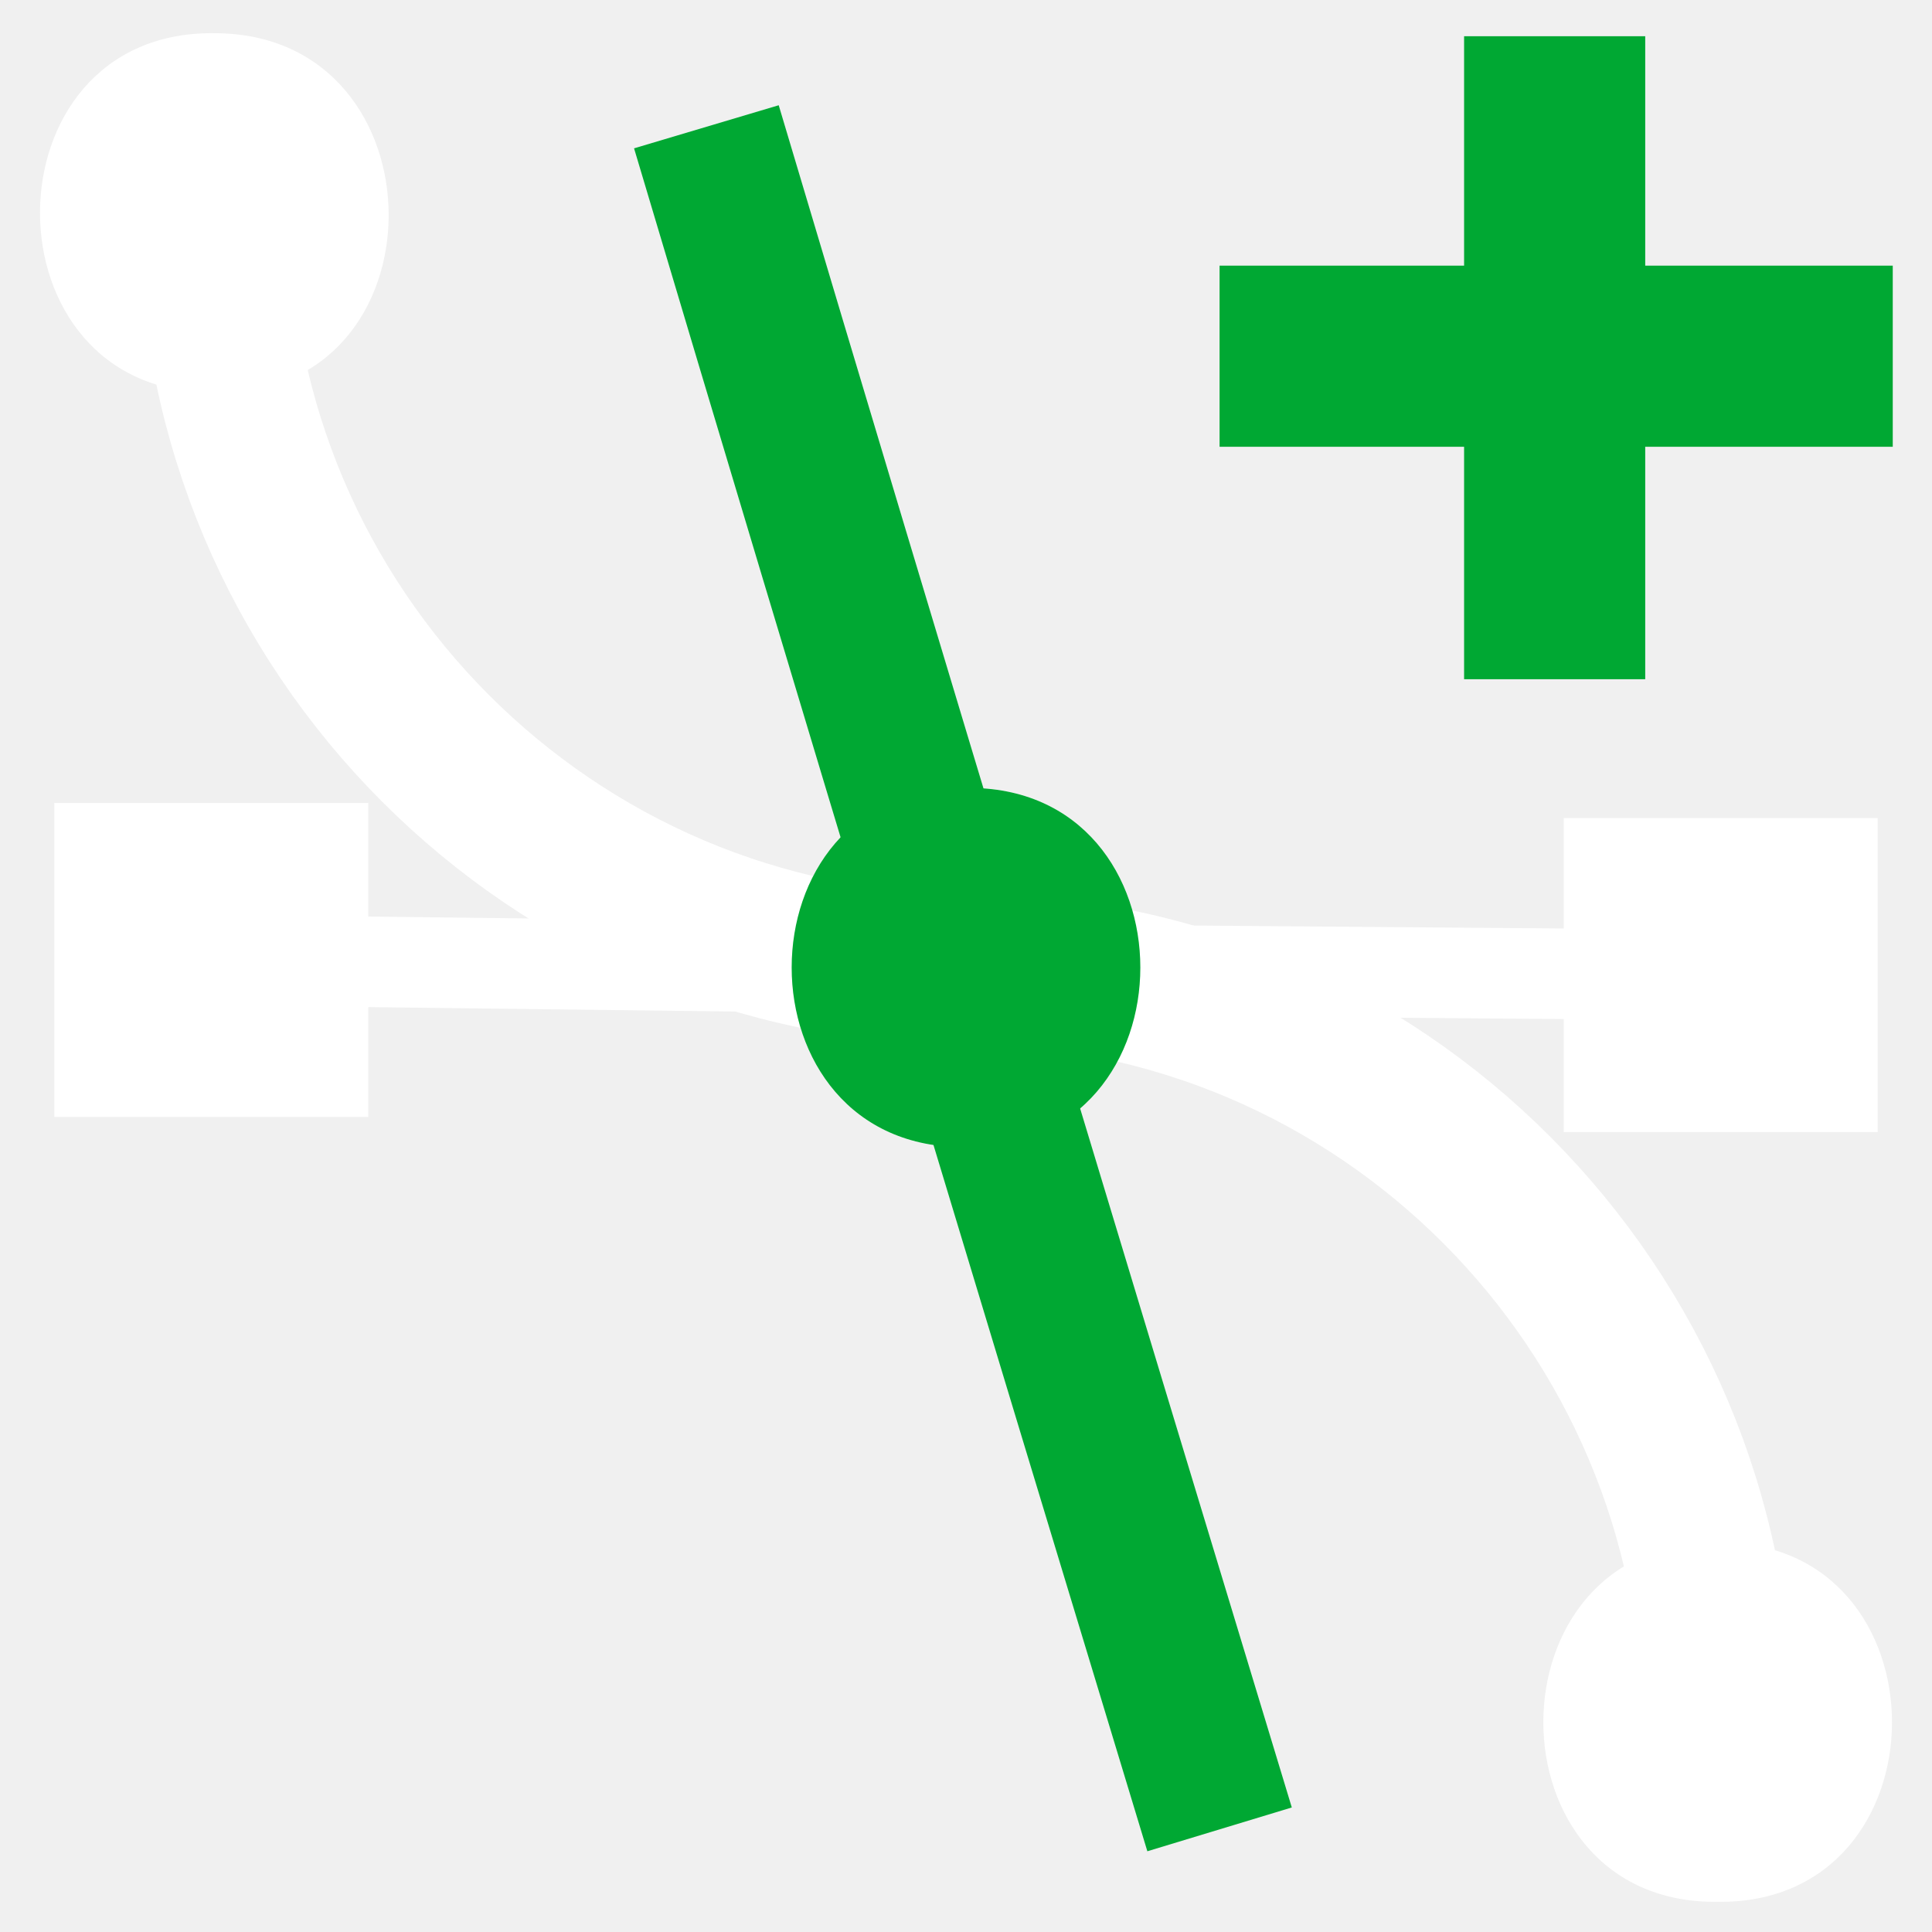
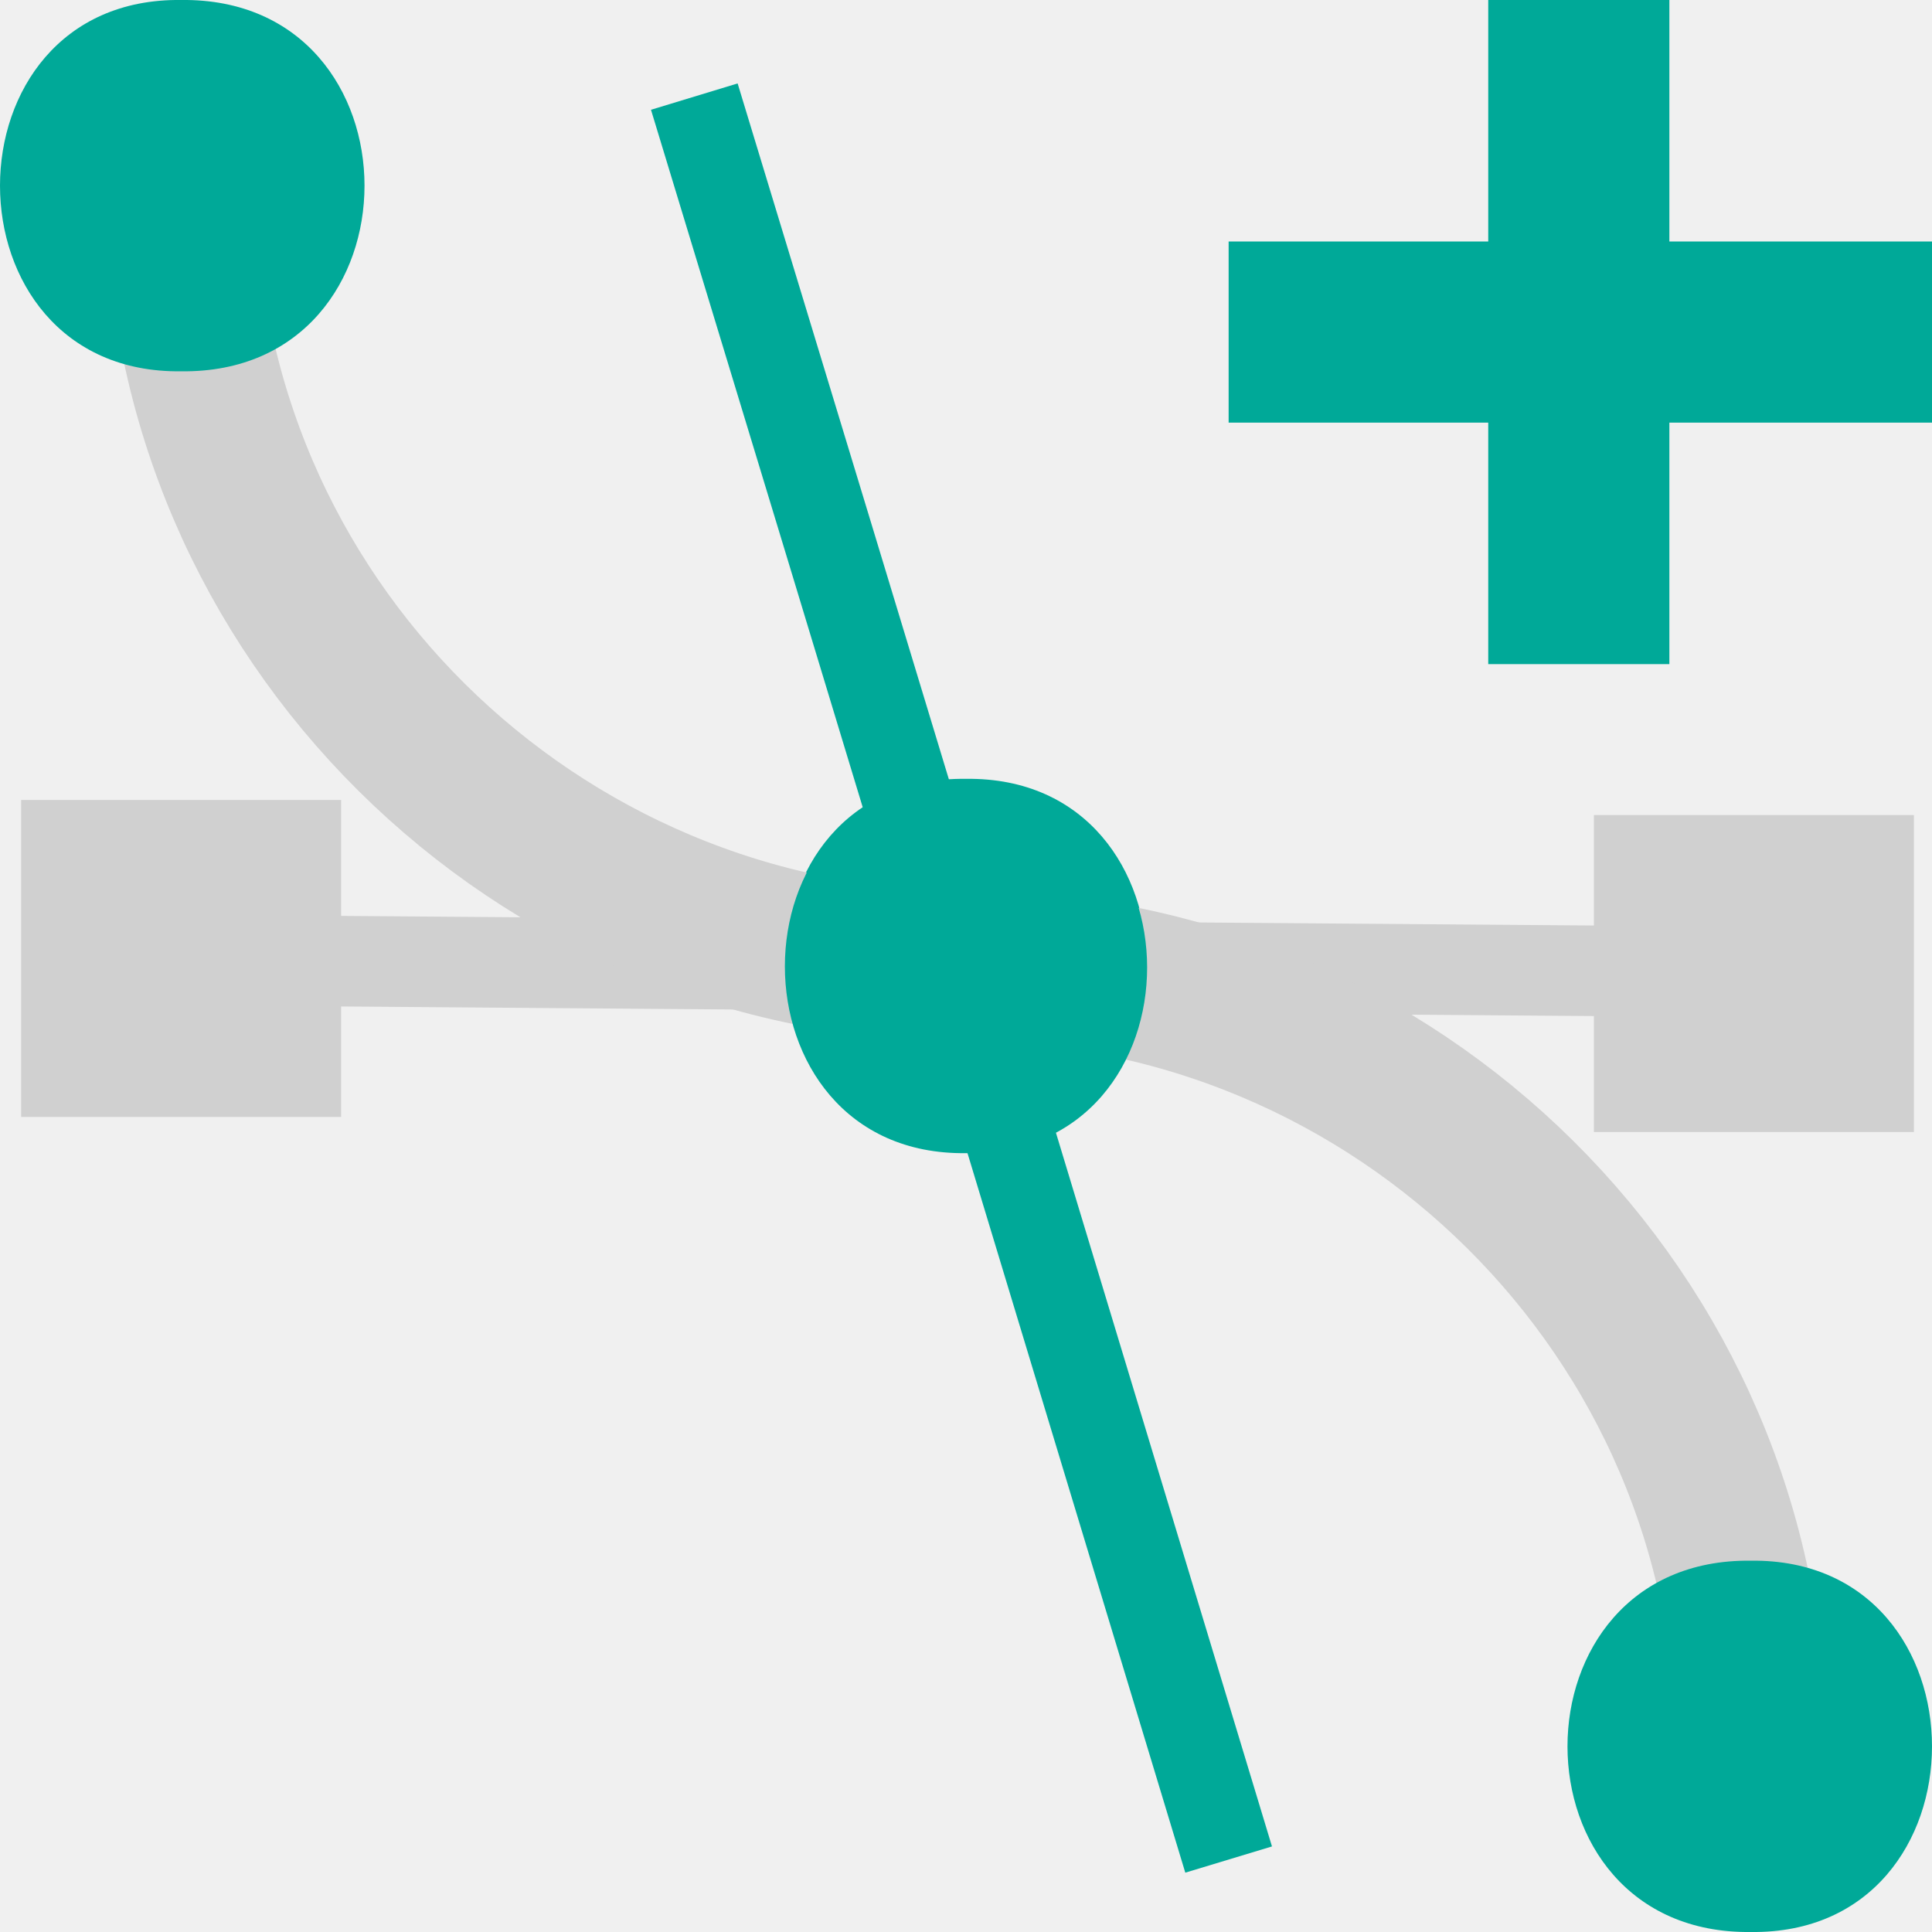
<svg xmlns="http://www.w3.org/2000/svg" version="1.1" id="Layer_1" x="0px" y="0px" viewBox="0 0 64 64" style="enable-background:new 0 0 64 64;" xml:space="preserve">
  <style type="text/css">
- 	.st0{fill-rule:evenodd;clip-rule:evenodd;fill:none;stroke:#FFFFFF;stroke-width:7;stroke-miterlimit:10;}
- 	.st1{fill:none;stroke:#FFFFFF;stroke-width:3;stroke-miterlimit:10;}
- 	.st2{fill-rule:evenodd;clip-rule:evenodd;fill:#FFFFFF;}
- 	.st3{fill-rule:evenodd;clip-rule:evenodd;fill:none;stroke:#FFFFFF;stroke-width:5;stroke-miterlimit:10;}
- 	.st4{fill:none;stroke:#00A833;stroke-width:6;stroke-miterlimit:10;}
- 	.st5{fill:none;stroke:#00A833;stroke-width:5;stroke-miterlimit:10;}
- 	.st6{fill-rule:evenodd;clip-rule:evenodd;fill:#00A833;}
+ 	.st0{fill-rule:evenodd;clip-rule:evenodd;fill:none;stroke:#D0D0D0;stroke-width:7;stroke-miterlimit:10;}
+ 	.st1{fill:none;stroke:#D0D0D0;stroke-width:3;stroke-miterlimit:10;}
+ 	.st2{fill-rule:evenodd;clip-rule:evenodd;fill:#00A998;}
+ 	.st3{fill-rule:evenodd;clip-rule:evenodd;fill:none;stroke:#D0D0D0;stroke-width:5;stroke-miterlimit:10;}
+ 	.st4{fill:none;stroke:#00A998;stroke-width:6;stroke-miterlimit:10;}
+ 	.st5{fill:none;stroke:#00A998;stroke-width:3;stroke-miterlimit:10;}
</style>
-   <rect x="55.3" y="30.6" class="st0" width="3.4" height="3.4" />
-   <line class="st1" x1="7" y1="31.8" x2="32" y2="32.1" />
-   <path class="st2" d="M32,38c-7.7,0.1-7.7-12,0-11.9C39.7,26,39.7,38.1,32,38z" />
-   <path class="st2" d="M7.1,13c-7.7,0.1-7.7-12,0-11.9C14.8,1.1,14.8,13.2,7.1,13z" />
-   <path class="st3" d="M32,32.1c-13.7,0-24.9-11.2-24.9-25" />
-   <rect x="5.3" y="30.1" class="st0" width="3.4" height="3.4" />
-   <line class="st1" x1="57" y1="32.3" x2="32" y2="32.1" />
-   <path class="st2" d="M56.9,51.1c7.7-0.1,7.7,12,0,11.9C49.2,63.1,49.2,51,56.9,51.1z" />
-   <path class="st3" d="M32,32.1c13.7,0,24.9,11.2,24.9,25" />
-   <line class="st4" x1="51.5" y1="1.2" x2="51.5" y2="22.5" />
-   <line class="st4" x1="40.4" y1="11.8" x2="62.7" y2="11.8" />
-   <path class="st5" d="M40.4,60.6C34.7,41.8,29,23,23.4,4.2" />
-   <path class="st6" d="M32,26.1c7.7-0.1,7.7,12,0,11.9C24.3,38.1,24.3,26,32,26.1z" />
+   <rect x="56.3" y="30.5" class="st0" width="3.6" height="3.5" />
+   <line class="st1" x1="5.9" y1="31.8" x2="32" y2="32" />
+   <path class="st2" d="M32,38.1c-8,0.1-8-12.4,0-12.3C40,25.7,40,38.3,32,38.1z" />
+   <path class="st3" d="M32,32C17.7,32,6,20.4,6,6.2" />
+   <rect x="4.2" y="30" class="st0" width="3.6" height="3.5" />
+   <line class="st1" x1="58.1" y1="32.2" x2="32" y2="32" />
+   <path class="st3" d="M32,32c14.3,0,26,11.6,26,25.8" />
+   <path class="st2" d="M58,51.7c8-0.1,8,12.4,0,12.3C49.9,64.1,49.9,51.6,58,51.7z" />
+   <line class="st4" x1="52.3" y1="0" x2="52.3" y2="22" />
+   <line class="st4" x1="40.7" y1="11" x2="64" y2="11" />
+   <path class="st5" d="M40.7,61.6C34.8,42.1,28.9,22.6,23,3.2" />
+   <path class="st2" d="M32,25.9c8-0.1,8,12.4,0,12.3C24,38.3,24,25.7,32,25.9z" />
+   <path class="st2" d="M6,12.3C-2,12.4-2-0.1,6,0C14.1-0.1,14.1,12.4,6,12.3z" />
</svg>
